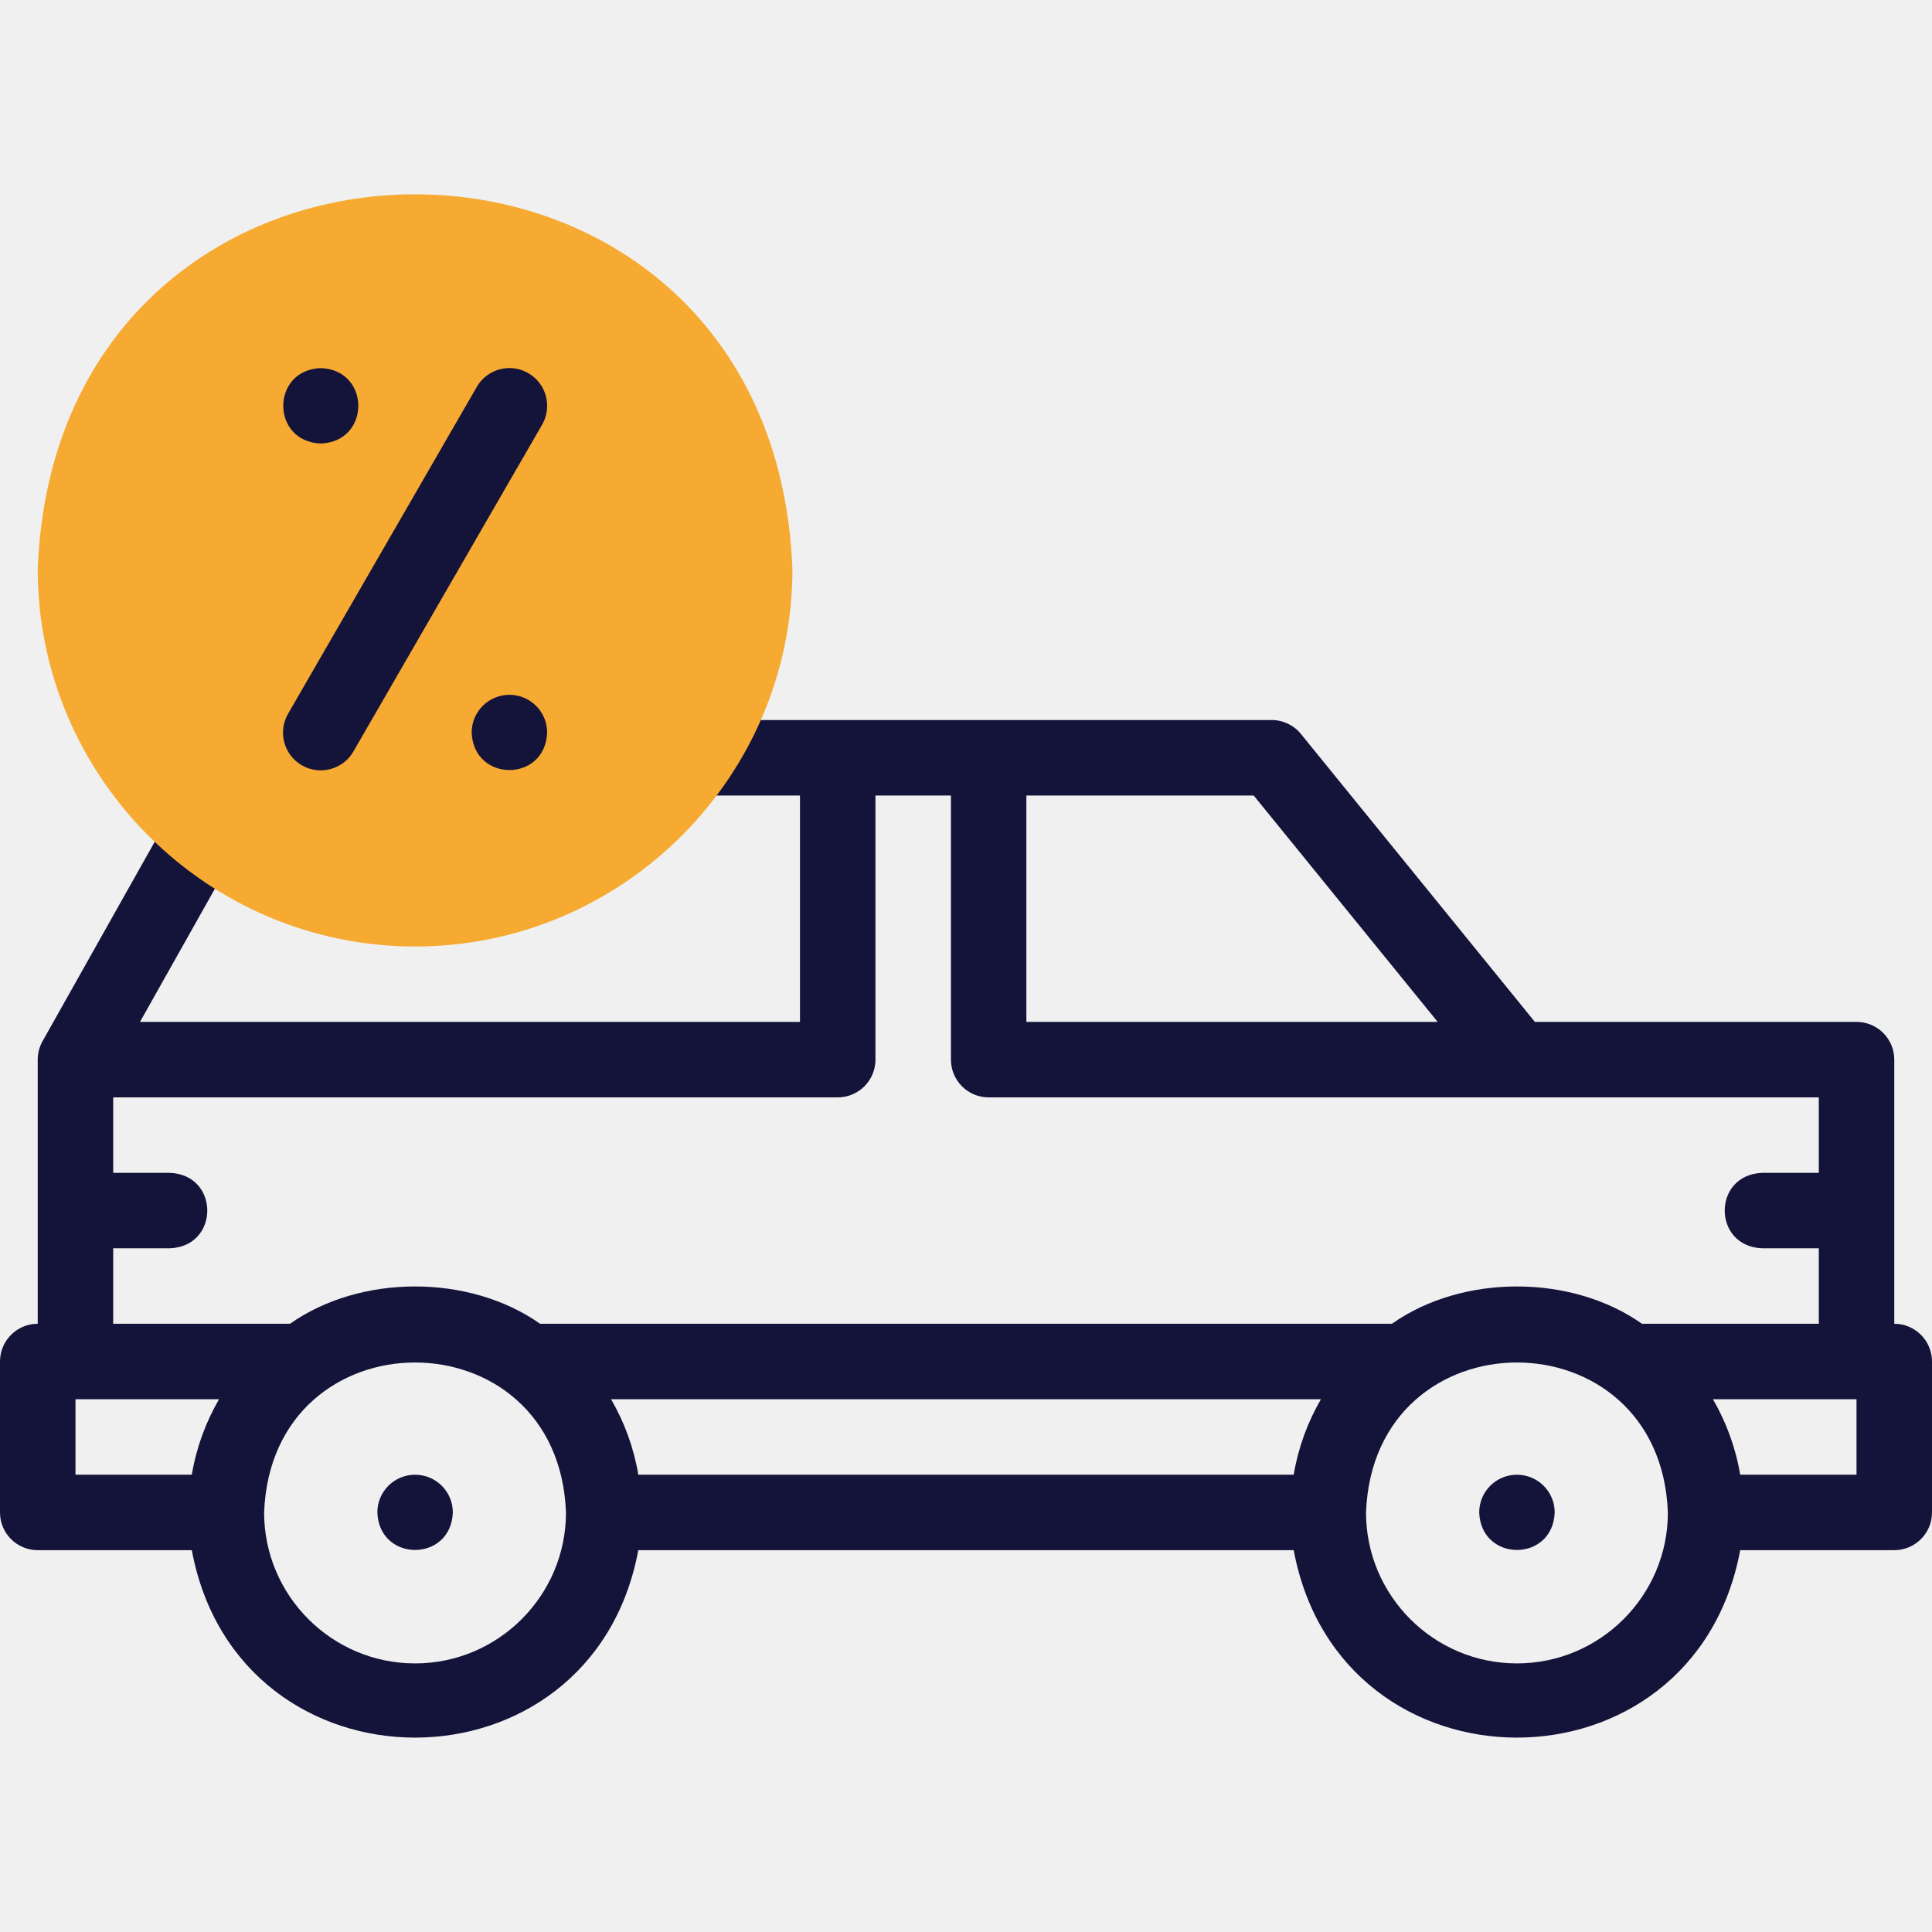
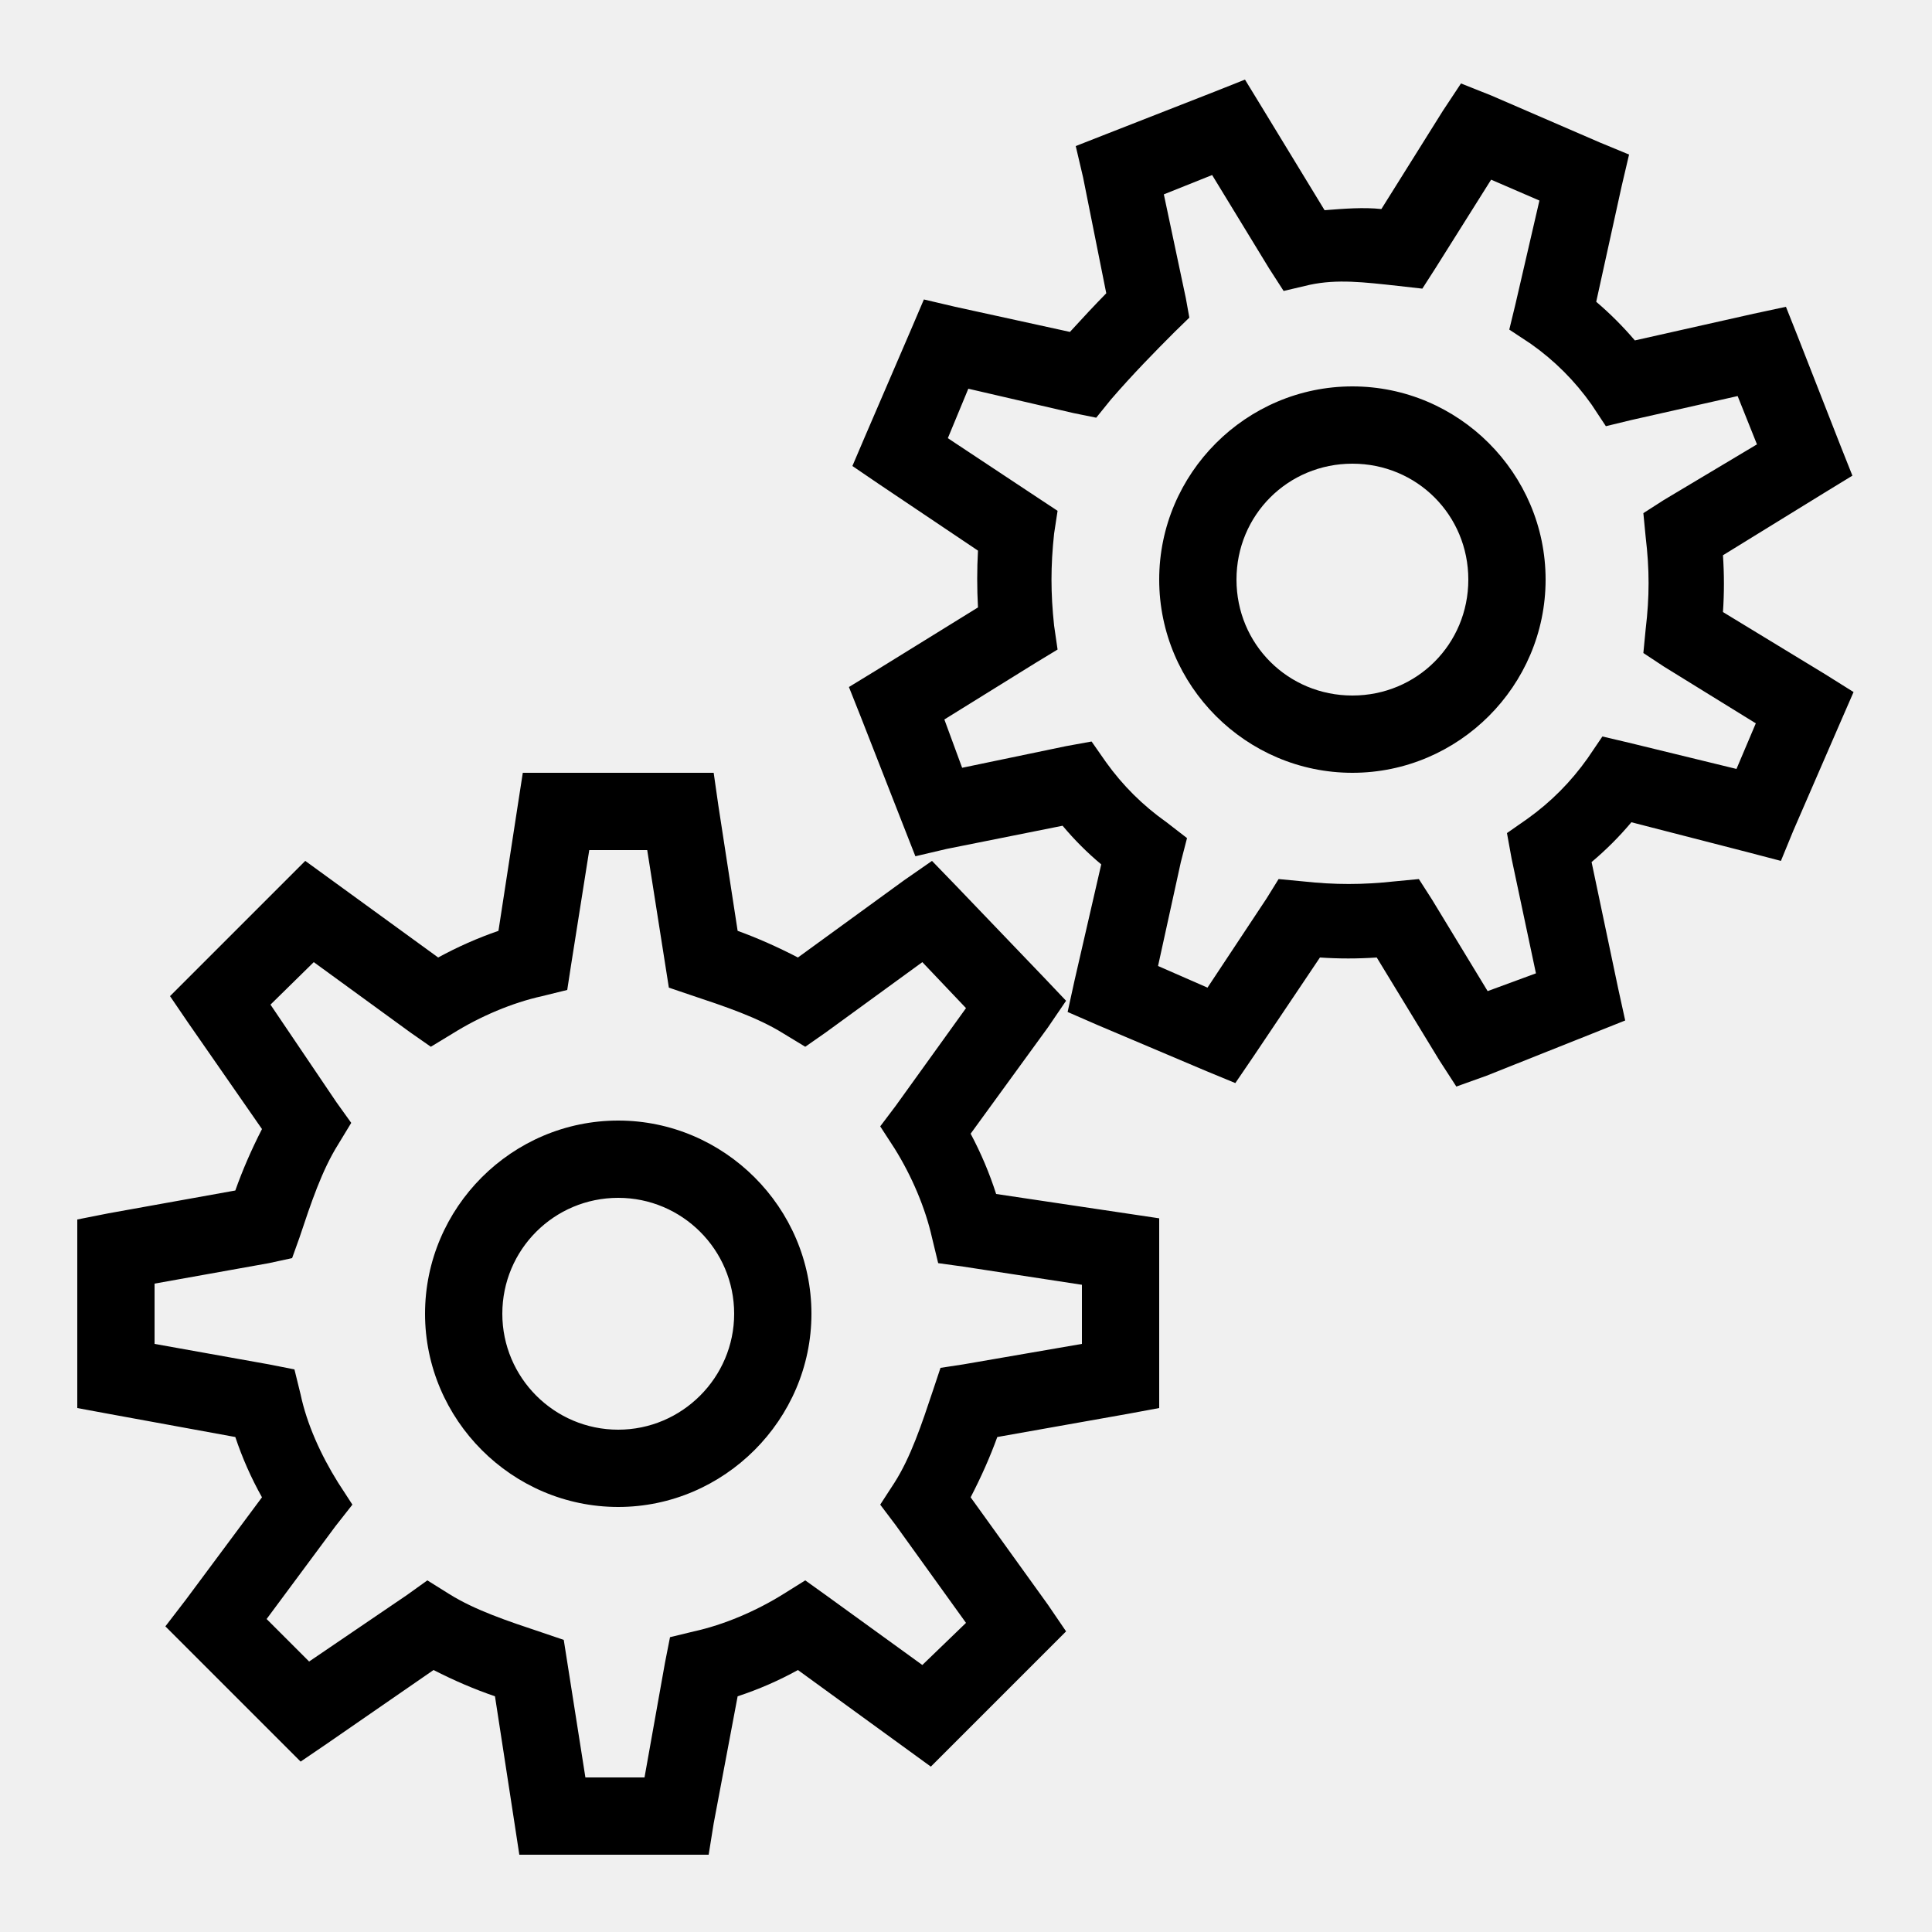
- <svg xmlns="http://www.w3.org/2000/svg" width="44" height="44" viewBox="0 0 44 44" fill="none">
-   <g clip-path="url(#clip0_1275_2522)">
-     <path d="M9.454 33.586H9.453C8.978 33.586 8.594 33.97 8.594 34.445C8.636 35.584 10.271 35.584 10.313 34.445C10.313 33.97 9.928 33.586 9.454 33.586Z" fill="#141339" />
-     <path d="M34.547 33.586H34.547C34.072 33.586 33.688 33.97 33.688 34.445C33.73 35.584 35.365 35.584 35.407 34.445C35.407 33.97 35.022 33.586 34.547 33.586Z" fill="#141339" />
-     <path d="M43.141 30.148V24.133C43.141 23.658 42.756 23.273 42.281 23.273H34.956L29.628 16.716C29.465 16.515 29.22 16.398 28.961 16.398H15.371C14.232 16.441 14.233 18.075 15.371 18.117H18.219V23.273H3.188L5.404 19.334C5.637 18.92 5.49 18.396 5.076 18.164C4.663 17.931 4.139 18.078 3.906 18.491L0.97 23.711C0.897 23.84 0.859 23.985 0.859 24.133V30.148C0.385 30.148 9.15527e-05 30.533 9.15527e-05 31.008V34.445C9.15527e-05 34.92 0.385 35.304 0.859 35.304H4.368C5.43 40.998 13.478 40.994 14.537 35.304H29.463C30.525 40.998 38.572 40.994 39.632 35.304H43.141C43.615 35.304 44 34.92 44 34.445V31.008C44 30.533 43.615 30.148 43.141 30.148ZM23.375 18.117H28.552L32.742 23.273H23.375V18.117ZM2.578 28.429H3.867C5.006 28.387 5.005 26.753 3.867 26.711H2.578V24.992H19.079C19.553 24.992 19.938 24.607 19.938 24.133V18.117H21.657V24.133C21.657 24.607 22.041 24.992 22.516 24.992H41.422V26.711H40.133C38.994 26.753 38.995 28.387 40.133 28.429H41.422V30.148H37.395C35.789 29.015 33.306 29.015 31.7 30.148H12.3C10.694 29.015 8.211 29.015 6.605 30.148H2.578V28.429ZM29.463 33.586H14.537C14.433 32.969 14.22 32.389 13.917 31.867H30.083C29.78 32.389 29.567 32.969 29.463 33.586ZM1.719 31.867H4.988C4.686 32.389 4.472 32.969 4.368 33.586H1.719V31.867ZM9.453 37.883C7.557 37.883 6.015 36.34 6.015 34.445C6.188 29.891 12.718 29.892 12.89 34.445C12.89 36.34 11.348 37.883 9.453 37.883ZM34.547 37.883C32.652 37.883 31.11 36.34 31.11 34.445C31.283 29.891 37.813 29.892 37.985 34.445C37.985 36.34 36.443 37.883 34.547 37.883ZM42.281 33.586H39.632C39.528 32.969 39.314 32.389 39.011 31.867H42.281V33.586H42.281Z" fill="#141339" />
-     <path fill-rule="evenodd" clip-rule="evenodd" d="M9.453 21.556C14.186 21.556 18.047 17.695 18.047 12.962C17.607 1.578 1.297 1.582 0.859 12.962C0.859 17.695 4.72 21.556 9.453 21.556Z" fill="#F6AA32" />
-     <path d="M12.031 8.498C11.62 8.26 11.095 8.401 10.858 8.812L6.561 16.255C6.323 16.666 6.464 17.192 6.875 17.429C7.279 17.664 7.811 17.529 8.049 17.114L12.346 9.672C12.583 9.261 12.443 8.735 12.031 8.498Z" fill="#141339" />
-     <path d="M7.306 10.101C8.445 10.059 8.444 8.424 7.306 8.383H7.305C6.166 8.425 6.167 10.06 7.306 10.101Z" fill="#141339" />
-     <path d="M11.602 15.824H11.601C11.127 15.824 10.742 16.209 10.742 16.683C10.785 17.822 12.419 17.822 12.461 16.683C12.461 16.209 12.076 15.824 11.602 15.824Z" fill="#141339" />
-   </g>
-   <defs>
-     <clipPath id="clip0_1275_2522">
-       <rect width="44" height="44" fill="white" />
-     </clipPath>
-   </defs>
+ <svg xmlns="http://www.w3.org/2000/svg" version="1.2" viewBox="0 0 50 50" width="44" height="44">
+   <style>
+ 		.s0 { fill: #000000 } 
+ 	</style>
+   <path class="s0" d="m32.22 2.06l-0.78 0.31-2.81 1.1-0.79 0.31 0.19 0.81 0.6 3q-0.44 0.45-0.94 1l-2.97-0.65-0.81-0.19-0.32 0.75-1.21 2.81-0.32 0.75 0.69 0.47 2.56 1.72q-0.04 0.73 0 1.47l-2.62 1.62-0.72 0.44 0.31 0.78 1.1 2.81 0.31 0.79 0.81-0.19 3-0.6q0.46 0.55 1 1l-0.69 3-0.18 0.82 0.78 0.34 2.81 1.19 0.75 0.31 0.47-0.69 1.72-2.56q0.73 0.05 1.47 0l1.62 2.66 0.44 0.68 0.78-0.28 3.59-1.43-0.18-0.82-0.69-3.28q0.56-0.47 1.03-1.03l3.03 0.78 0.84 0.22 0.32-0.78 1.22-2.81 0.34-0.78-0.75-0.47-2.63-1.6q0.05-0.73 0-1.47l2.63-1.62 0.72-0.44-0.31-0.78-1.1-2.81-0.31-0.78-0.84 0.18-3.07 0.69q-0.46-0.54-1-1l0.66-3 0.19-0.81-0.75-0.31-2.82-1.22-0.78-0.31-0.47 0.71-1.59 2.54c-0.46-0.05-0.96-0.01-1.47 0.03l-1.62-2.66zm-0.85 2.47l1.47 2.41 0.38 0.59 0.68-0.16c0.71-0.15 1.38-0.07 2.29 0.03l0.62 0.07 0.34-0.53 1.44-2.29 1.25 0.54-0.62 2.68-0.16 0.66 0.56 0.37q0.92 0.65 1.57 1.57l0.37 0.56 0.66-0.16 2.75-0.62 0.5 1.25-2.41 1.44-0.53 0.34 0.06 0.62c0.1 0.84 0.1 1.54 0 2.38l-0.06 0.62 0.53 0.35 2.38 1.47-0.5 1.18-2.79-0.68-0.68-0.16-0.38 0.56q-0.65 0.92-1.56 1.57l-0.53 0.37 0.12 0.66 0.63 2.97-1.25 0.46-1.44-2.37-0.34-0.53-0.63 0.06c-0.83 0.09-1.54 0.09-2.37 0l-0.63-0.06-0.31 0.5-1.53 2.31-1.28-0.56 0.59-2.69 0.16-0.62-0.53-0.41q-0.92-0.65-1.57-1.56l-0.37-0.53-0.66 0.12-2.69 0.56-0.46-1.25 2.37-1.47 0.56-0.34-0.09-0.62c-0.09-0.84-0.09-1.54 0-2.38l0.09-0.59-0.53-0.35-2.31-1.53 0.53-1.28 2.72 0.63 0.59 0.12 0.38-0.47c0.57-0.66 1.15-1.25 1.65-1.75l0.38-0.37-0.09-0.5-0.57-2.69zm3.63 5.47c-2.75 0-5 2.25-5 5 0 2.75 2.25 5 5 5 2.75 0 5-2.25 5-5 0-2.75-2.25-5-5-5zm0 2c1.67 0 3 1.33 3 3 0 1.67-1.33 3-3 3-1.67 0-3-1.33-3-3 0-1.67 1.33-3 3-3zm-21.47 8l-0.13 0.84-0.5 3.25q-0.81 0.28-1.56 0.69l-3.44-2.5-3.5 3.5 0.47 0.69 1.91 2.75q-0.41 0.8-0.69 1.59l-3.28 0.59-0.81 0.16v4.88l0.81 0.15 3.28 0.6q0.27 0.81 0.69 1.56l-1.97 2.65-0.53 0.69 3.5 3.5 0.69-0.47 2.75-1.9q0.8 0.41 1.59 0.68l0.5 3.25 0.13 0.85h4.9l0.13-0.81 0.62-3.29q0.82-0.27 1.56-0.68l3.44 2.5 3.5-3.5-0.47-0.69-2-2.78q0.41-0.79 0.69-1.56l3.38-0.6 0.81-0.15v-4.91l-4.22-0.63q-0.26-0.81-0.66-1.56l2-2.75 0.47-0.69-0.56-0.59-2.31-2.41-0.6-0.62-0.72 0.5-2.75 2q-0.79-0.41-1.56-0.69l-0.5-3.25-0.12-0.84zm1.72 2h1.5l0.56 3.56 0.56 0.19c0.9 0.3 1.74 0.58 2.41 1l0.56 0.34 0.53-0.37 2.5-1.82 1.13 1.19-1.82 2.53-0.4 0.53 0.37 0.57c0.45 0.72 0.8 1.55 0.97 2.31l0.16 0.66 0.65 0.09 3.07 0.47v1.53l-3.07 0.53-0.59 0.09-0.19 0.57c-0.3 0.9-0.58 1.74-1 2.4l-0.37 0.57 0.4 0.53 1.82 2.53-1.13 1.09-2.5-1.81-0.53-0.38-0.56 0.35c-0.72 0.45-1.55 0.8-2.32 0.97l-0.62 0.15-0.13 0.66-0.53 2.97h-1.53l-0.56-3.56-0.56-0.19c-0.9-0.3-1.74-0.58-2.41-1l-0.56-0.35-0.53 0.38-2.53 1.72-1.1-1.1 1.78-2.4 0.44-0.56-0.37-0.57c-0.45-0.72-0.81-1.52-0.97-2.28l-0.16-0.65-0.66-0.13-2.96-0.53v-1.56l2.96-0.53 0.6-0.13 0.19-0.53c0.3-0.9 0.58-1.74 1-2.41l0.34-0.56-0.38-0.53-1.71-2.53 1.12-1.1 2.5 1.82 0.53 0.37 0.56-0.34c0.72-0.45 1.55-0.8 2.32-0.97l0.65-0.16 0.1-0.65zm0.75 7c-2.75 0-5 2.25-5 5 0 2.74 2.25 5 5 5 2.74 0 5-2.26 5-5 0-2.75-2.26-5-5-5zm0 2c1.65 0 3 1.34 3 3 0 1.65-1.35 3-3 3-1.66 0-3-1.35-3-3 0-1.66 1.34-3 3-3z" />
</svg>
